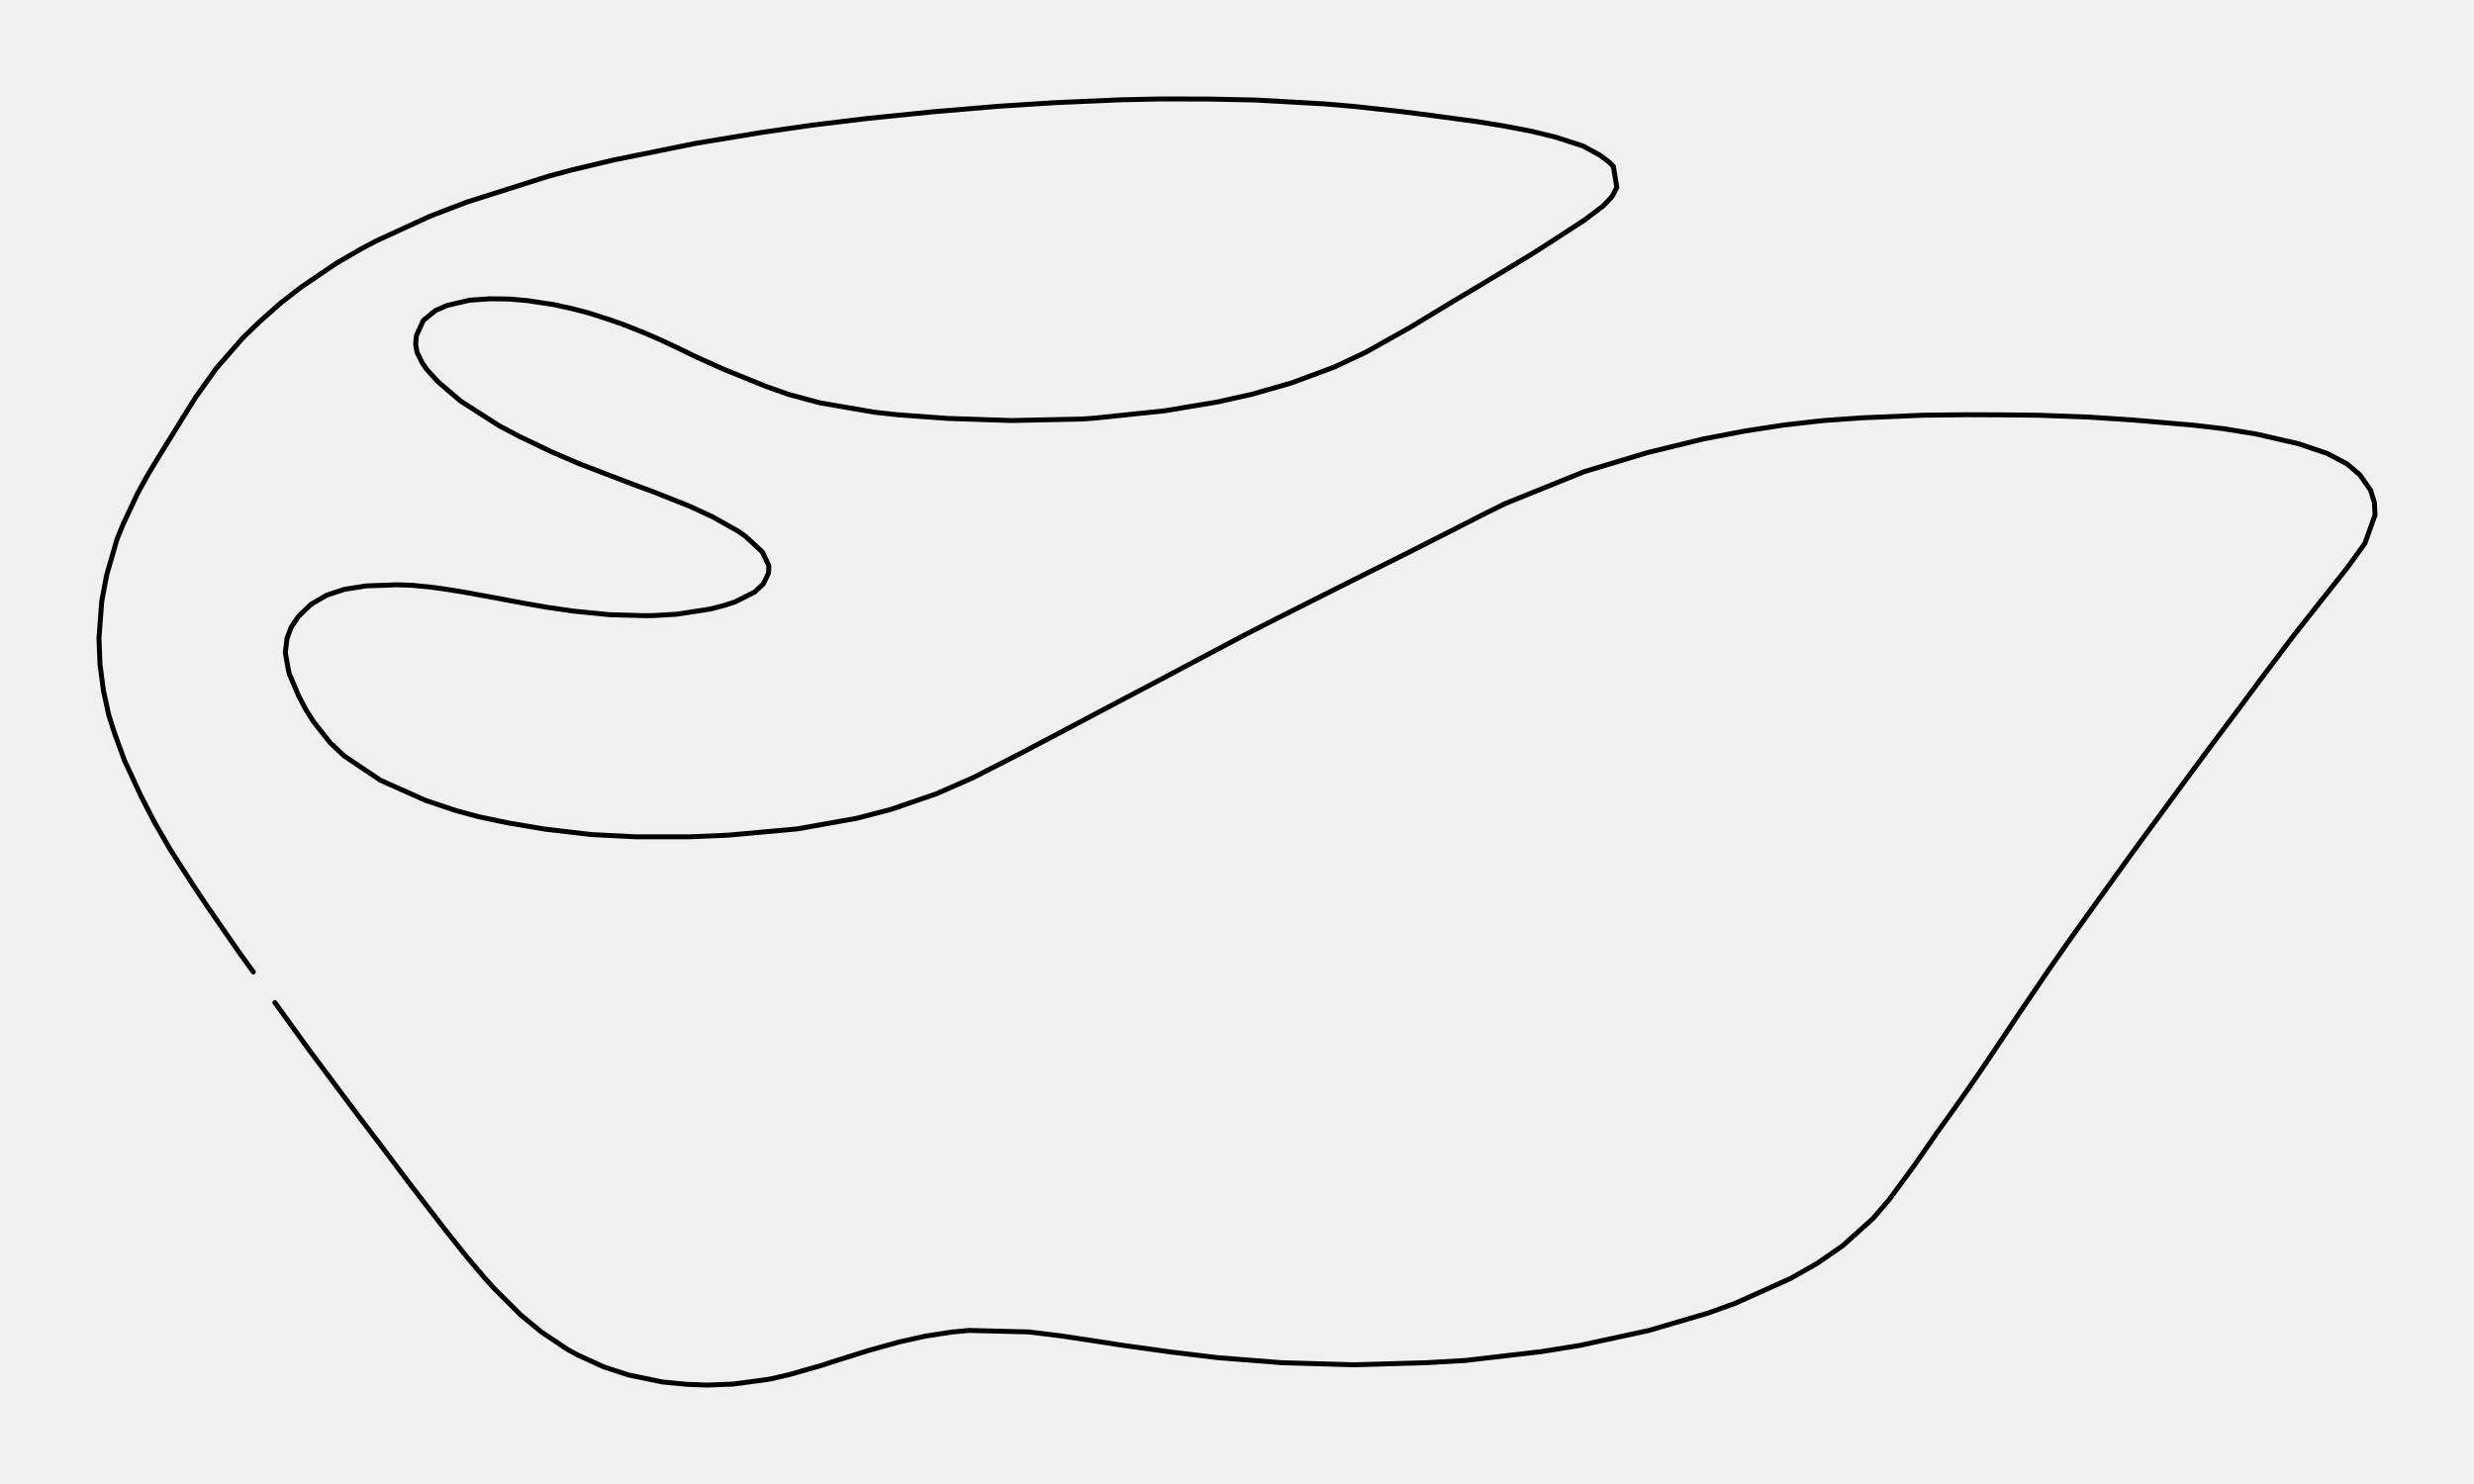
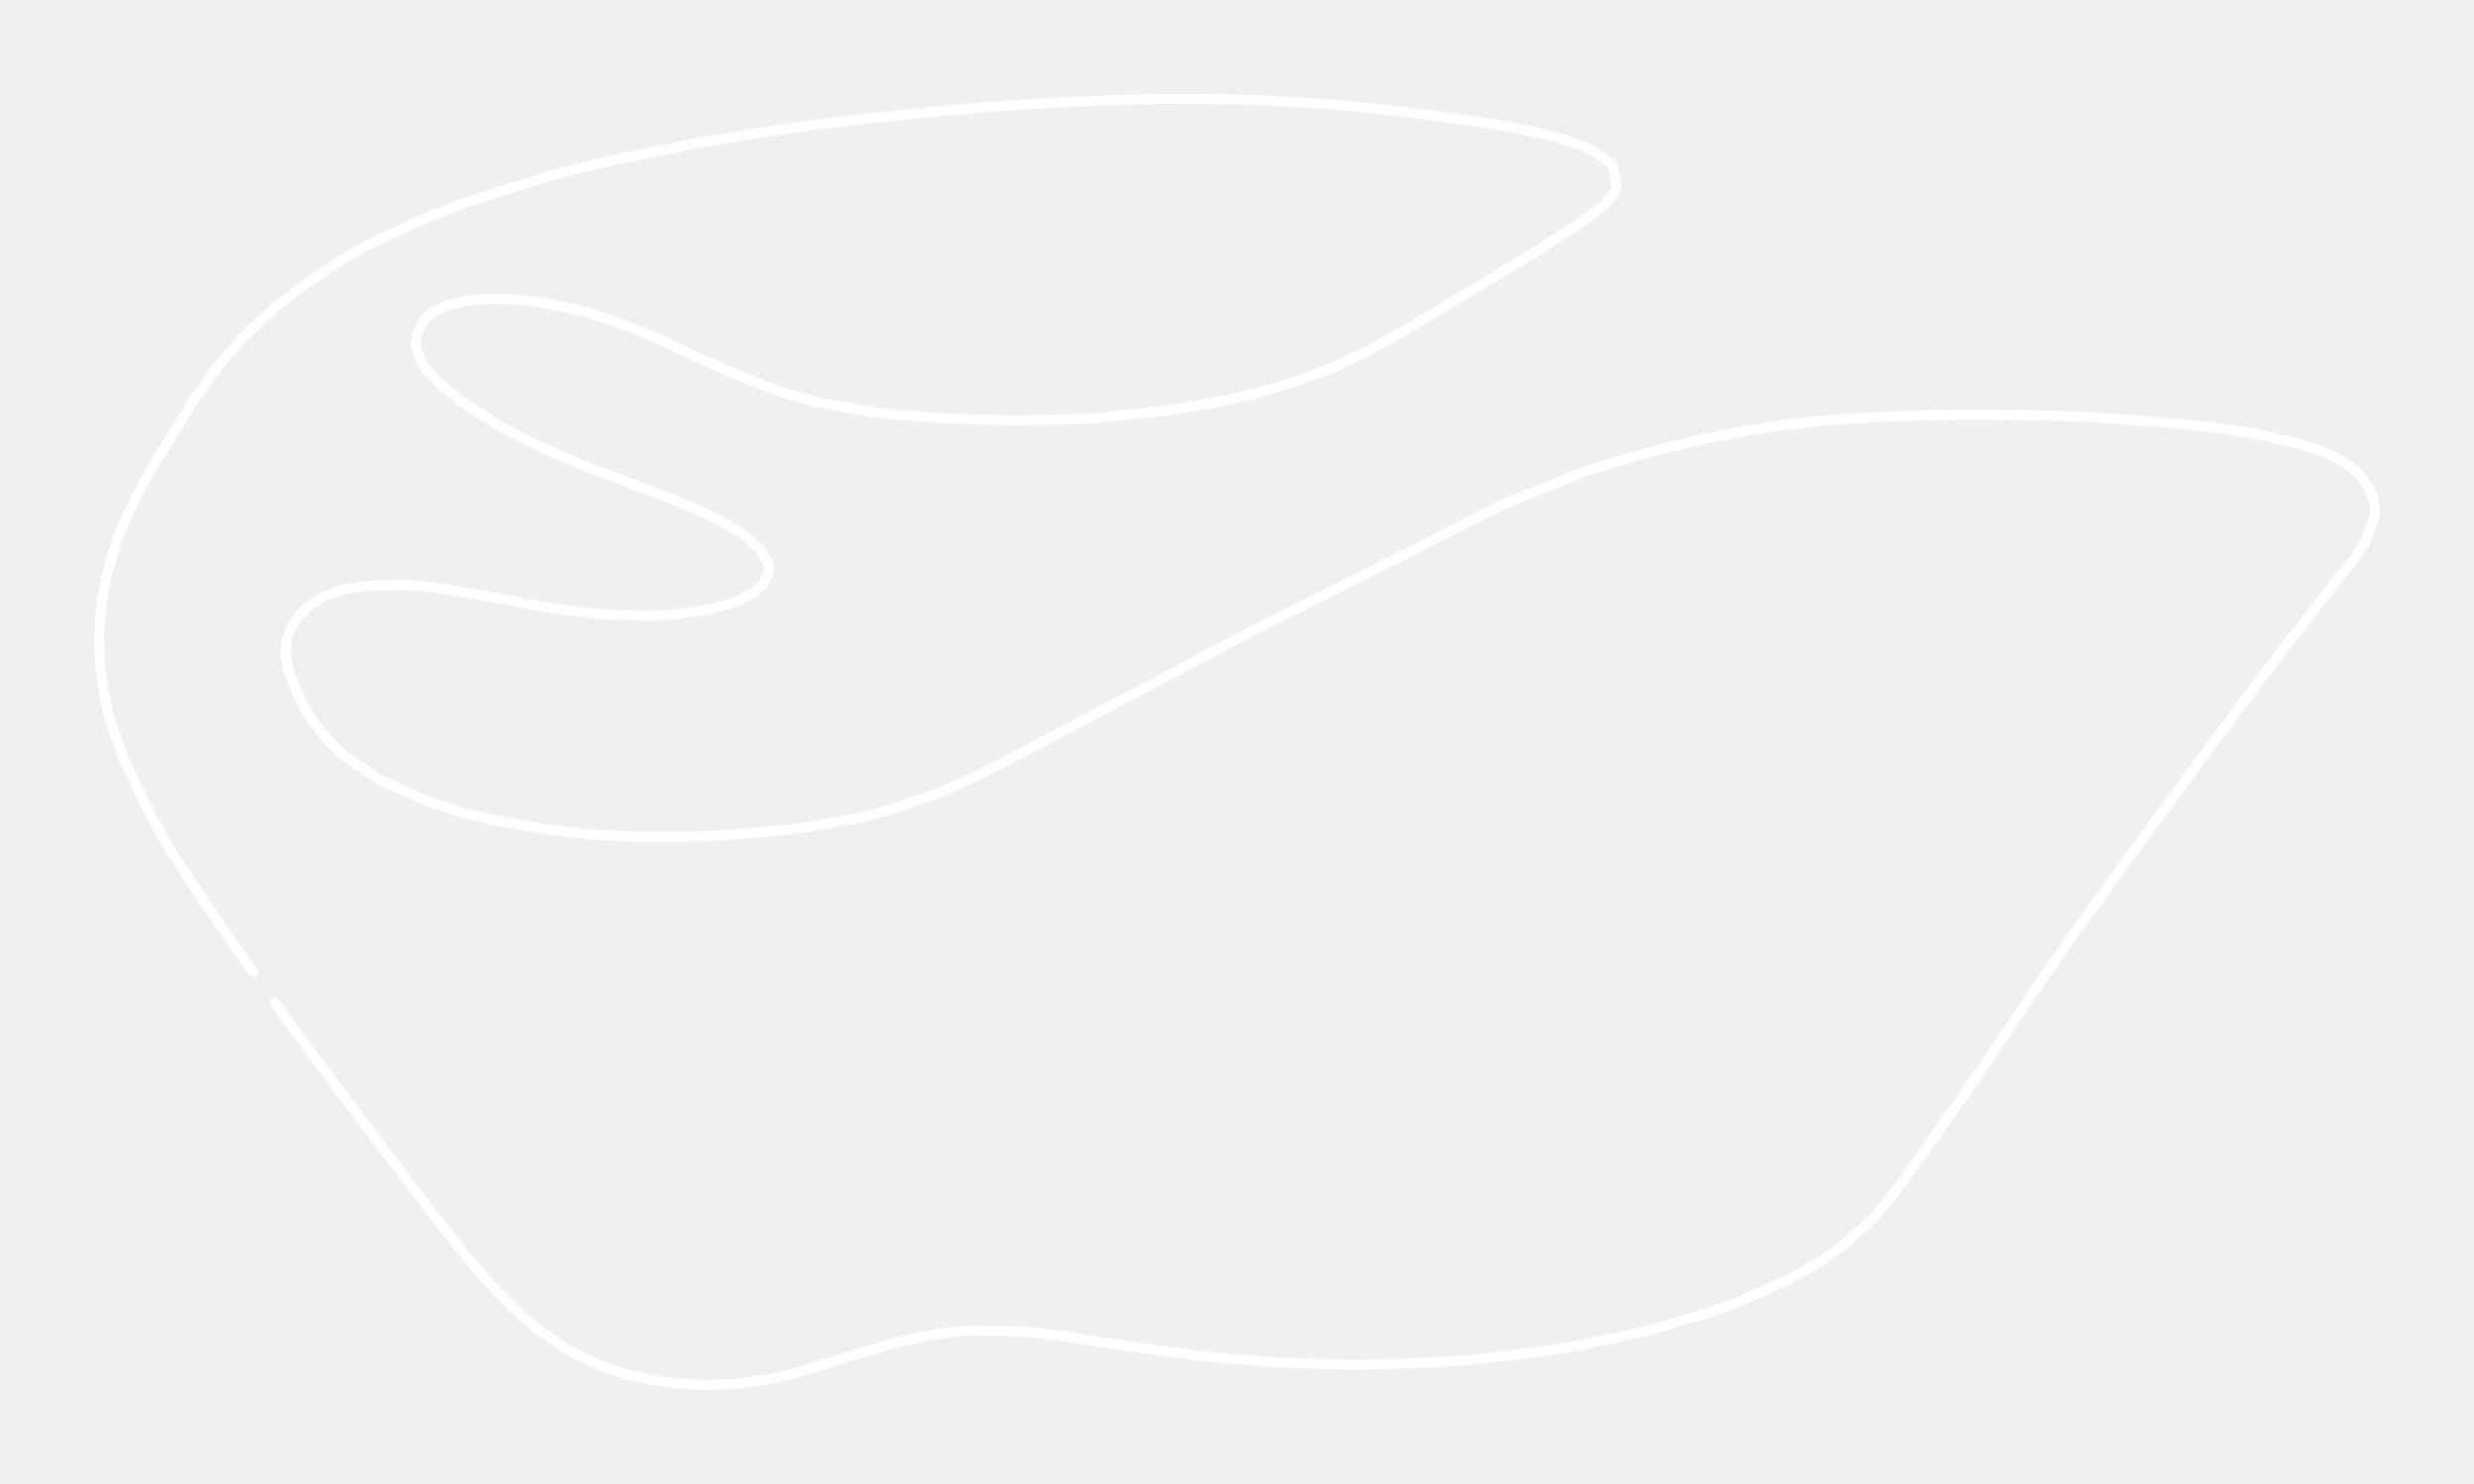
<svg xmlns="http://www.w3.org/2000/svg" width="1000" height="600">
-   <polyline points="111.104,405.339 124.594,424.028 137.241,440.969 145.954,452.612 155.509,465.155 162.254,474.150 166.330,479.546 180.241,497.586 188.532,507.980 195.980,516.775 199.633,520.823 210.454,531.616 218.744,538.462 229.424,545.608 233.359,547.757 244.038,552.654 254.016,555.902 267.787,558.751 277.623,559.700 285.774,560.000 296.313,559.600 309.803,557.801 312.051,557.401 319.077,555.752 331.724,552.155 339.453,549.656 351.117,546.008 363.342,542.610 373.741,540.261 384.701,538.562 391.728,537.913 415.757,538.512 428.825,540.111 445.688,542.660 452.995,543.809 473.793,546.708 492.060,548.906 518.057,550.955 547.286,551.805 576.655,550.955 592.253,550.056 623.168,546.458 638.625,543.959 666.308,537.963 690.338,530.917 701.439,526.919 723.782,516.875 734.602,510.728 744.860,503.633 757.086,492.639 763.550,485.093 773.808,471.151 783.223,457.559 789.265,449.164 794.746,441.418 801.210,432.024 810.765,417.782 816.105,409.787 828.190,391.997 835.778,381.103 847.020,365.412 860.229,347.073 865.709,339.527 873.157,329.433 878.075,322.687 891.285,304.797 897.889,295.952 905.618,285.658 913.909,274.465 919.811,266.669 926.275,258.024 936.392,245.182 943.559,236.137 948.899,229.391 955.925,219.646 960.000,208.203 959.719,203.106 958.173,198.159 953.817,191.912 948.618,187.515 940.608,183.317 929.085,179.420 911.941,175.472 898.732,173.323 886.788,171.924 862.337,169.825 844.210,168.626 823.553,167.876 808.517,167.726 794.886,167.676 777.461,167.876 752.589,168.926 736.569,170.075 720.831,171.874 705.233,174.273 688.511,177.471 666.027,182.968 640.312,190.713 608.413,203.606 601.106,207.204 589.161,213.300 568.786,223.644 551.361,232.339 530.002,243.083 514.122,251.078 502.881,256.825 484.332,266.669 469.436,274.565 451.871,283.809 431.776,294.453 411.401,305.197 393.273,314.442 378.378,320.988 359.829,327.334 346.339,330.832 322.309,335.130 294.205,337.678 278.748,338.328 256.967,338.328 239.120,337.428 220.290,335.230 204.973,332.631 193.591,330.233 184.316,327.734 172.091,323.636 153.823,315.491 139.068,305.597 133.447,300.300 126.702,291.755 123.611,286.858 120.660,281.211 117.006,272.616 116.585,270.967 115.320,263.821 116.023,258.074 117.709,253.577 120.660,249.179 125.719,244.332 132.042,240.634 139.209,238.286 147.921,236.886 160.568,236.437 166.470,236.637 173.777,237.336 178.977,238.036 187.127,239.335 199.774,241.634 210.594,243.682 220.852,245.481 231.813,247.081 246.427,248.530 260.761,248.929 264.274,248.879 273.548,248.330 287.179,246.231 293.081,244.682 297.156,243.333 305.025,239.385 308.538,236.087 310.646,231.739 310.787,228.741 308.117,223.144 301.512,216.998 298.421,214.799 288.022,208.953 278.607,204.605 263.852,198.758 255.842,195.810 234.202,187.515 222.820,182.618 210.173,176.571 201.741,172.124 186.143,162.130 177.150,154.434 172.513,149.387 170.686,146.738 168.578,142.491 168.016,139.243 168.297,135.745 171.107,129.548 176.026,125.551 180.663,123.502 189.937,121.353 198.228,120.803 205.816,120.903 213.264,121.553 223.803,123.152 231.532,124.851 237.856,126.500 246.849,129.398 252.329,131.347 260.761,134.695 266.944,137.394 273.267,140.342 281.839,144.490 292.519,149.287 309.522,156.183 318.656,159.431 331.443,162.879 353.505,166.677 362.639,167.676 383.015,169.175 408.871,170.025 437.116,169.425 442.175,169.076 470.842,166.077 492.060,162.529 505.972,159.431 521.992,154.834 539.276,148.437 552.204,142.341 570.191,132.247 580.590,125.950 588.178,121.353 597.593,115.756 618.952,102.864 626.540,98.017 640.452,88.972 648.040,83.225 650.991,80.127 651.834,79.077 653.521,75.779 652.115,67.234 650.570,65.685 646.776,62.787 639.890,59.039 628.789,55.441 618.952,53.042 607.991,50.944 596.890,49.145 574.969,46.196 566.678,45.147 547.567,43.048 535.341,41.999 507.658,40.450 488.828,40.050 469.436,40.000 452.995,40.350 426.577,41.499 403.812,42.948 377.113,45.197 350.133,47.945 328.352,50.594 308.538,53.442 281.558,57.890 248.254,64.636 231.251,68.683 221.414,71.332 188.532,81.776 173.918,87.373 152.137,97.367 146.094,100.565 135.836,106.512 121.644,116.156 113.353,122.602 105.062,129.948 98.176,136.594 87.497,148.837 79.065,160.630 73.585,169.425 63.608,185.566 59.673,192.112 55.598,199.508 49.696,212.101 47.307,217.997 43.091,232.589 41.124,243.133 40.000,258.074 40.422,268.668 41.827,279.262 43.935,289.006 46.183,296.102 50.399,307.696 51.663,310.344 57.003,321.887 62.484,332.531 68.667,343.225 72.601,349.421 78.363,358.316 83.702,366.312 91.712,377.905 96.631,385.001 102.392,392.996" fill="none" stroke="black" stroke-width="2" stroke-linejoin="round" stroke-linecap="round" />
+   <polyline points="111.104,405.339 124.594,424.028 137.241,440.969 145.954,452.612 155.509,465.155 162.254,474.150 166.330,479.546 180.241,497.586 188.532,507.980 195.980,516.775 199.633,520.823 210.454,531.616 218.744,538.462 229.424,545.608 233.359,547.757 244.038,552.654 254.016,555.902 267.787,558.751 277.623,559.700 285.774,560.000 296.313,559.600 309.803,557.801 312.051,557.401 319.077,555.752 331.724,552.155 339.453,549.656 351.117,546.008 363.342,542.610 373.741,540.261 384.701,538.562 391.728,537.913 415.757,538.512 428.825,540.111 445.688,542.660 452.995,543.809 473.793,546.708 492.060,548.906 518.057,550.955 547.286,551.805 576.655,550.955 592.253,550.056 623.168,546.458 638.625,543.959 666.308,537.963 690.338,530.917 701.439,526.919 723.782,516.875 734.602,510.728 744.860,503.633 757.086,492.639 763.550,485.093 773.808,471.151 783.223,457.559 789.265,449.164 794.746,441.418 801.210,432.024 810.765,417.782 816.105,409.787 828.190,391.997 835.778,381.103 847.020,365.412 860.229,347.073 865.709,339.527 873.157,329.433 878.075,322.687 891.285,304.797 897.889,295.952 905.618,285.658 913.909,274.465 919.811,266.669 926.275,258.024 936.392,245.182 943.559,236.137 948.899,229.391 955.925,219.646 960.000,208.203 959.719,203.106 958.173,198.159 953.817,191.912 948.618,187.515 940.608,183.317 929.085,179.420 911.941,175.472 898.732,173.323 886.788,171.924 862.337,169.825 844.210,168.626 823.553,167.876 808.517,167.726 794.886,167.676 777.461,167.876 752.589,168.926 736.569,170.075 720.831,171.874 705.233,174.273 688.511,177.471 666.027,182.968 640.312,190.713 608.413,203.606 601.106,207.204 589.161,213.300 568.786,223.644 551.361,232.339 530.002,243.083 514.122,251.078 502.881,256.825 484.332,266.669 469.436,274.565 451.871,283.809 431.776,294.453 411.401,305.197 393.273,314.442 378.378,320.988 359.829,327.334 346.339,330.832 322.309,335.130 294.205,337.678 278.748,338.328 256.967,338.328 239.120,337.428 220.290,335.230 204.973,332.631 193.591,330.233 184.316,327.734 172.091,323.636 153.823,315.491 139.068,305.597 133.447,300.300 126.702,291.755 123.611,286.858 120.660,281.211 117.006,272.616 116.585,270.967 115.320,263.821 116.023,258.074 117.709,253.577 120.660,249.179 125.719,244.332 132.042,240.634 139.209,238.286 147.921,236.886 160.568,236.437 166.470,236.637 173.777,237.336 178.977,238.036 187.127,239.335 199.774,241.634 210.594,243.682 220.852,245.481 231.813,247.081 246.427,248.530 260.761,248.929 264.274,248.879 273.548,248.330 287.179,246.231 293.081,244.682 297.156,243.333 305.025,239.385 308.538,236.087 310.646,231.739 310.787,228.741 308.117,223.144 301.512,216.998 298.421,214.799 288.022,208.953 278.607,204.605 263.852,198.758 255.842,195.810 234.202,187.515 222.820,182.618 210.173,176.571 201.741,172.124 186.143,162.130 177.150,154.434 172.513,149.387 170.686,146.738 168.578,142.491 168.016,139.243 168.297,135.745 171.107,129.548 176.026,125.551 180.663,123.502 189.937,121.353 198.228,120.803 205.816,120.903 213.264,121.553 223.803,123.152 231.532,124.851 237.856,126.500 246.849,129.398 252.329,131.347 260.761,134.695 266.944,137.394 273.267,140.342 281.839,144.490 292.519,149.287 309.522,156.183 318.656,159.431 331.443,162.879 353.505,166.677 362.639,167.676 383.015,169.175 408.871,170.025 437.116,169.425 442.175,169.076 470.842,166.077 492.060,162.529 505.972,159.431 521.992,154.834 539.276,148.437 552.204,142.341 570.191,132.247 580.590,125.950 588.178,121.353 597.593,115.756 618.952,102.864 626.540,98.017 640.452,88.972 648.040,83.225 650.991,80.127 651.834,79.077 653.521,75.779 652.115,67.234 650.570,65.685 646.776,62.787 639.890,59.039 628.789,55.441 618.952,53.042 607.991,50.944 596.890,49.145 574.969,46.196 566.678,45.147 547.567,43.048 535.341,41.999 507.658,40.450 488.828,40.050 469.436,40.000 452.995,40.350 426.577,41.499 403.812,42.948 377.113,45.197 350.133,47.945 328.352,50.594 308.538,53.442 281.558,57.890 248.254,64.636 231.251,68.683 221.414,71.332 188.532,81.776 173.918,87.373 152.137,97.367 146.094,100.565 135.836,106.512 121.644,116.156 113.353,122.602 105.062,129.948 98.176,136.594 87.497,148.837 79.065,160.630 73.585,169.425 63.608,185.566 59.673,192.112 55.598,199.508 49.696,212.101 47.307,217.997 43.091,232.589 41.124,243.133 40.000,258.074 40.422,268.668 41.827,279.262 43.935,289.006 46.183,296.102 50.399,307.696 51.663,310.344 57.003,321.887 62.484,332.531 68.667,343.225 72.601,349.421 78.363,358.316 83.702,366.312 91.712,377.905 96.631,385.001 102.392,392.996" fill="none" stroke="white" stroke-width="4" stroke-linejoin="round" stroke-linecap="round" />
</svg>
